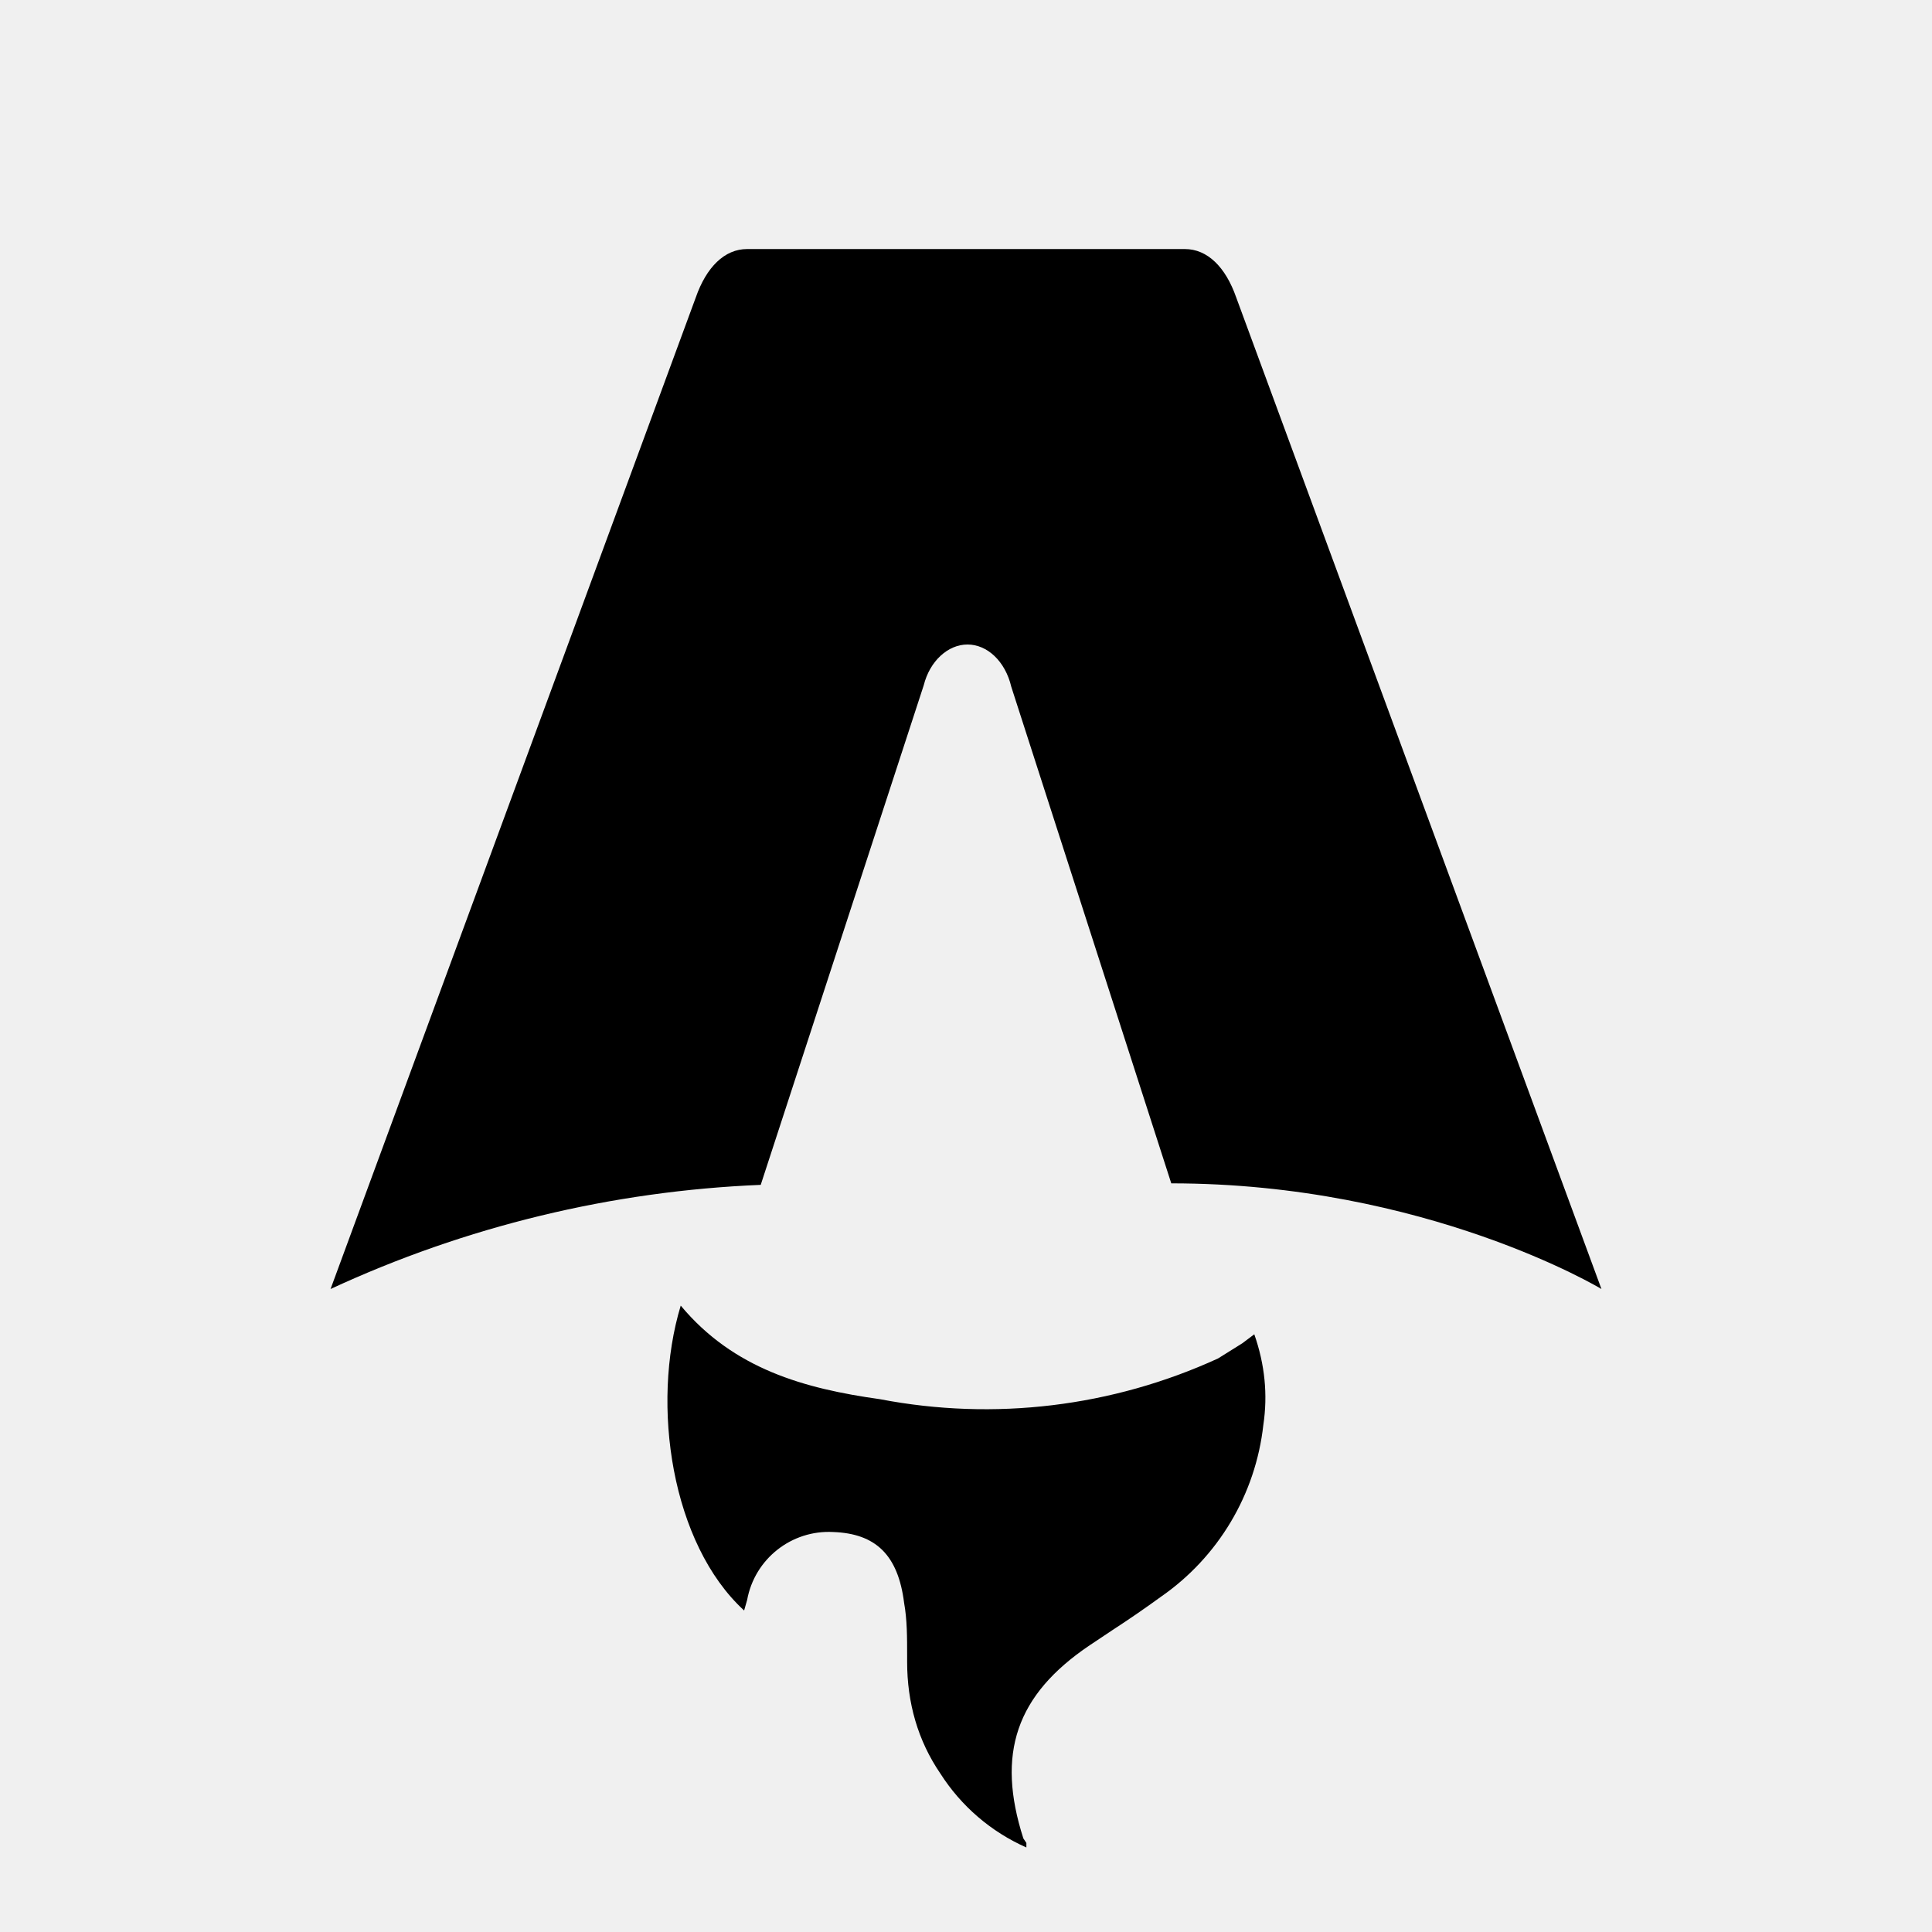
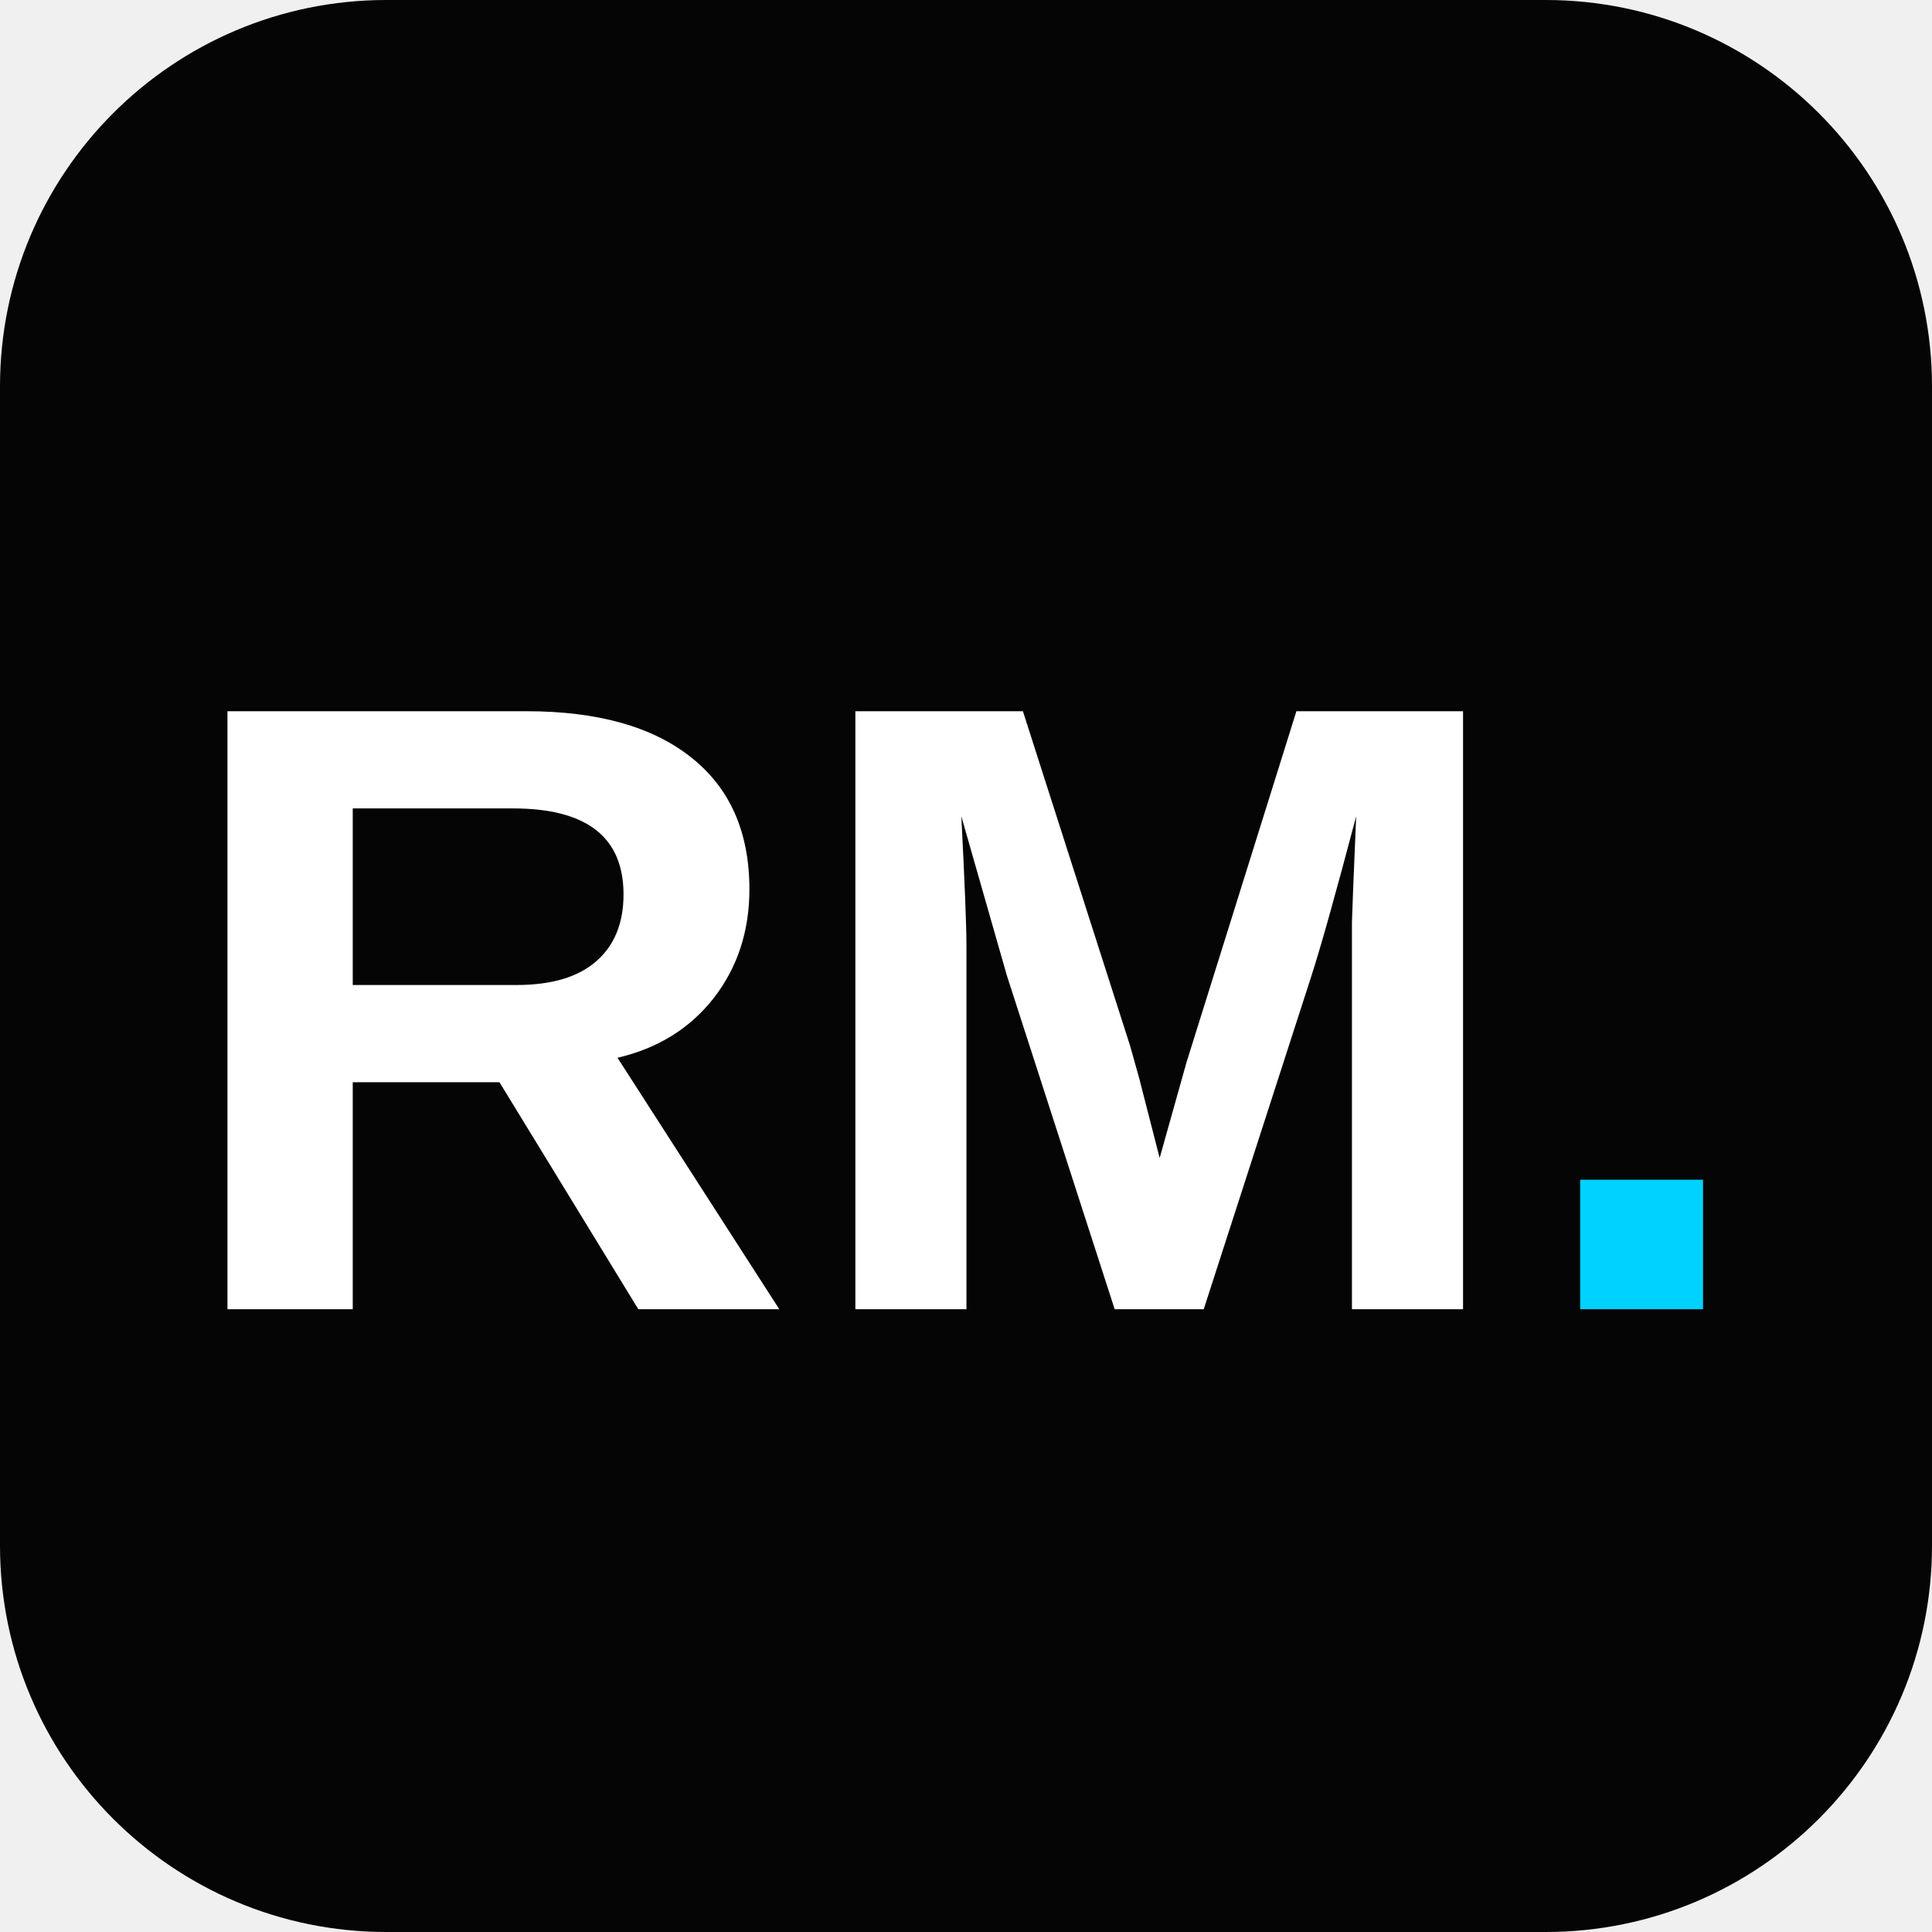
- <svg xmlns="http://www.w3.org/2000/svg" fill="none" viewBox="0 0 128 128">
-   <path d="M50.4 78.5a75.1 75.1 0 0 0-28.5 6.9l24.2-65.7c.7-2 1.9-3.2 3.4-3.2h29c1.5 0 2.7 1.2 3.4 3.2l24.2 65.7s-11.6-7-28.5-7L67 45.5c-.4-1.7-1.6-2.8-2.9-2.8-1.3 0-2.5 1.1-2.9 2.7L50.4 78.5Zm-1.1 28.2Zm-4.2-20.2c-2 6.6-.6 15.8 4.2 20.2a17.5 17.5 0 0 1 .2-.7 5.5 5.5 0 0 1 5.7-4.5c2.8.1 4.3 1.5 4.7 4.7.2 1.1.2 2.3.2 3.5v.4c0 2.7.7 5.2 2.2 7.4a13 13 0 0 0 5.7 4.9v-.3l-.2-.3c-1.8-5.6-.5-9.5 4.4-12.8l1.5-1a73 73 0 0 0 3.2-2.2 16 16 0 0 0 6.8-11.4c.3-2 .1-4-.6-6l-.8.6-1.6 1a37 37 0 0 1-22.4 2.7c-5-.7-9.7-2-13.2-6.2Z" />
-   <style>
-         path { fill: #000; }
-         @media (prefers-color-scheme: dark) {
-             path { fill: #FFF; }
-         }
-     </style>
+ <svg xmlns="http://www.w3.org/2000/svg" viewBox="0 0 100 100">
+   <rect width="100" height="100" rx="20" fill="#050505" />
+   <text x="50%" y="55%" text-anchor="middle" dominant-baseline="middle" font-family="Arial, sans-serif" font-weight="800" font-size="45" fill="#ffffff">
+     RM<tspan fill="#00d2ff">.</tspan>
+   </text>
</svg>
